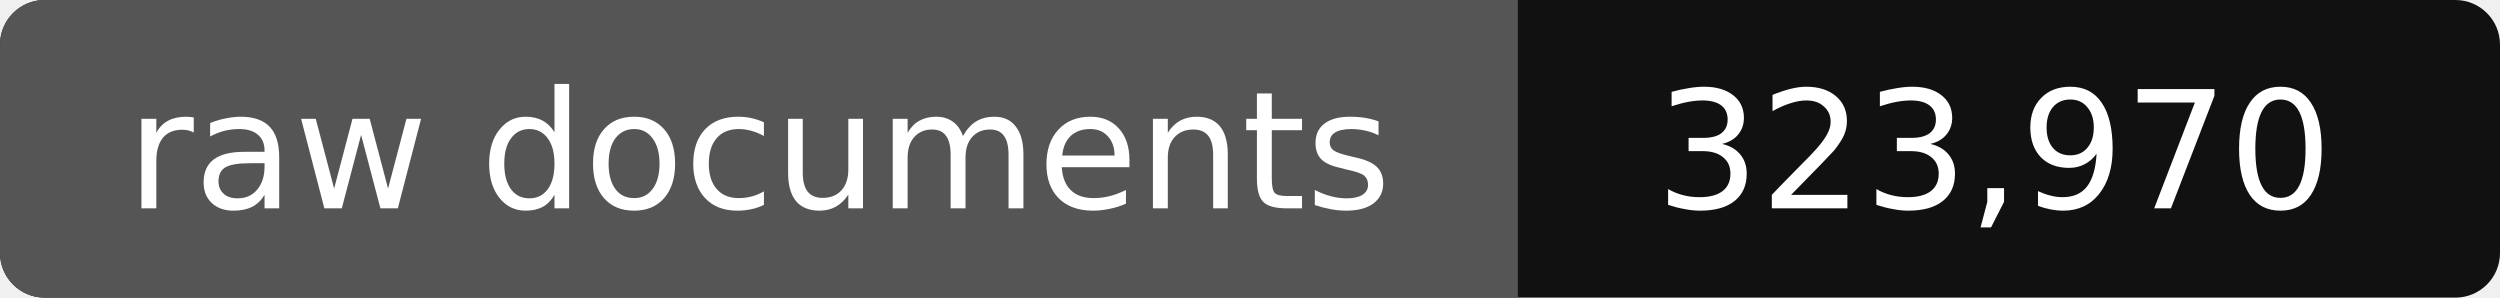
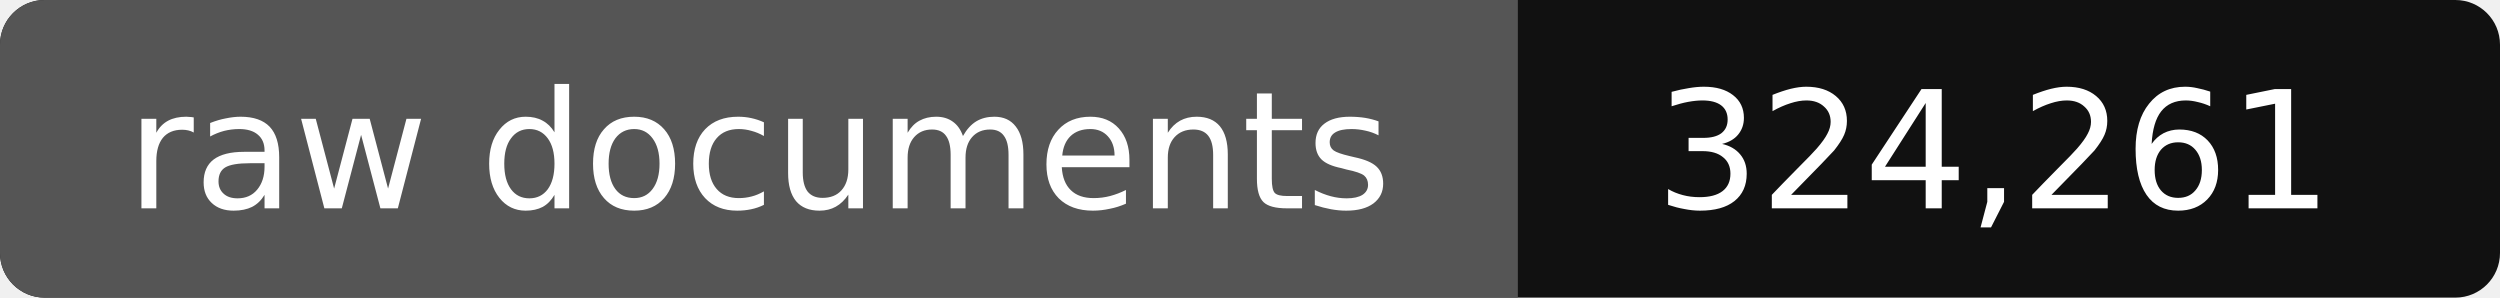
- <svg xmlns="http://www.w3.org/2000/svg" width="168" height="20" role="img" aria-label="raw documents: 323,970">
+ <svg xmlns="http://www.w3.org/2000/svg" width="168" height="20" role="img" aria-label="raw documents: 324,261">
  <rect width="168" height="20" rx="3" fill="#111" />
  <path fill="#555" d="M3 0h99v20H3a3 3 0 0 1-3-3V3a3 3 0 0 1 3-3z" />
  <g fill="#fff" text-anchor="middle" font-family="Verdana,DejaVu Sans,sans-serif" font-size="11">
    <text x="51" y="14">raw documents</text>
-     <text x="134" y="14">323,970</text>
+     <text x="134" y="14">324,261</text>
  </g>
</svg>
